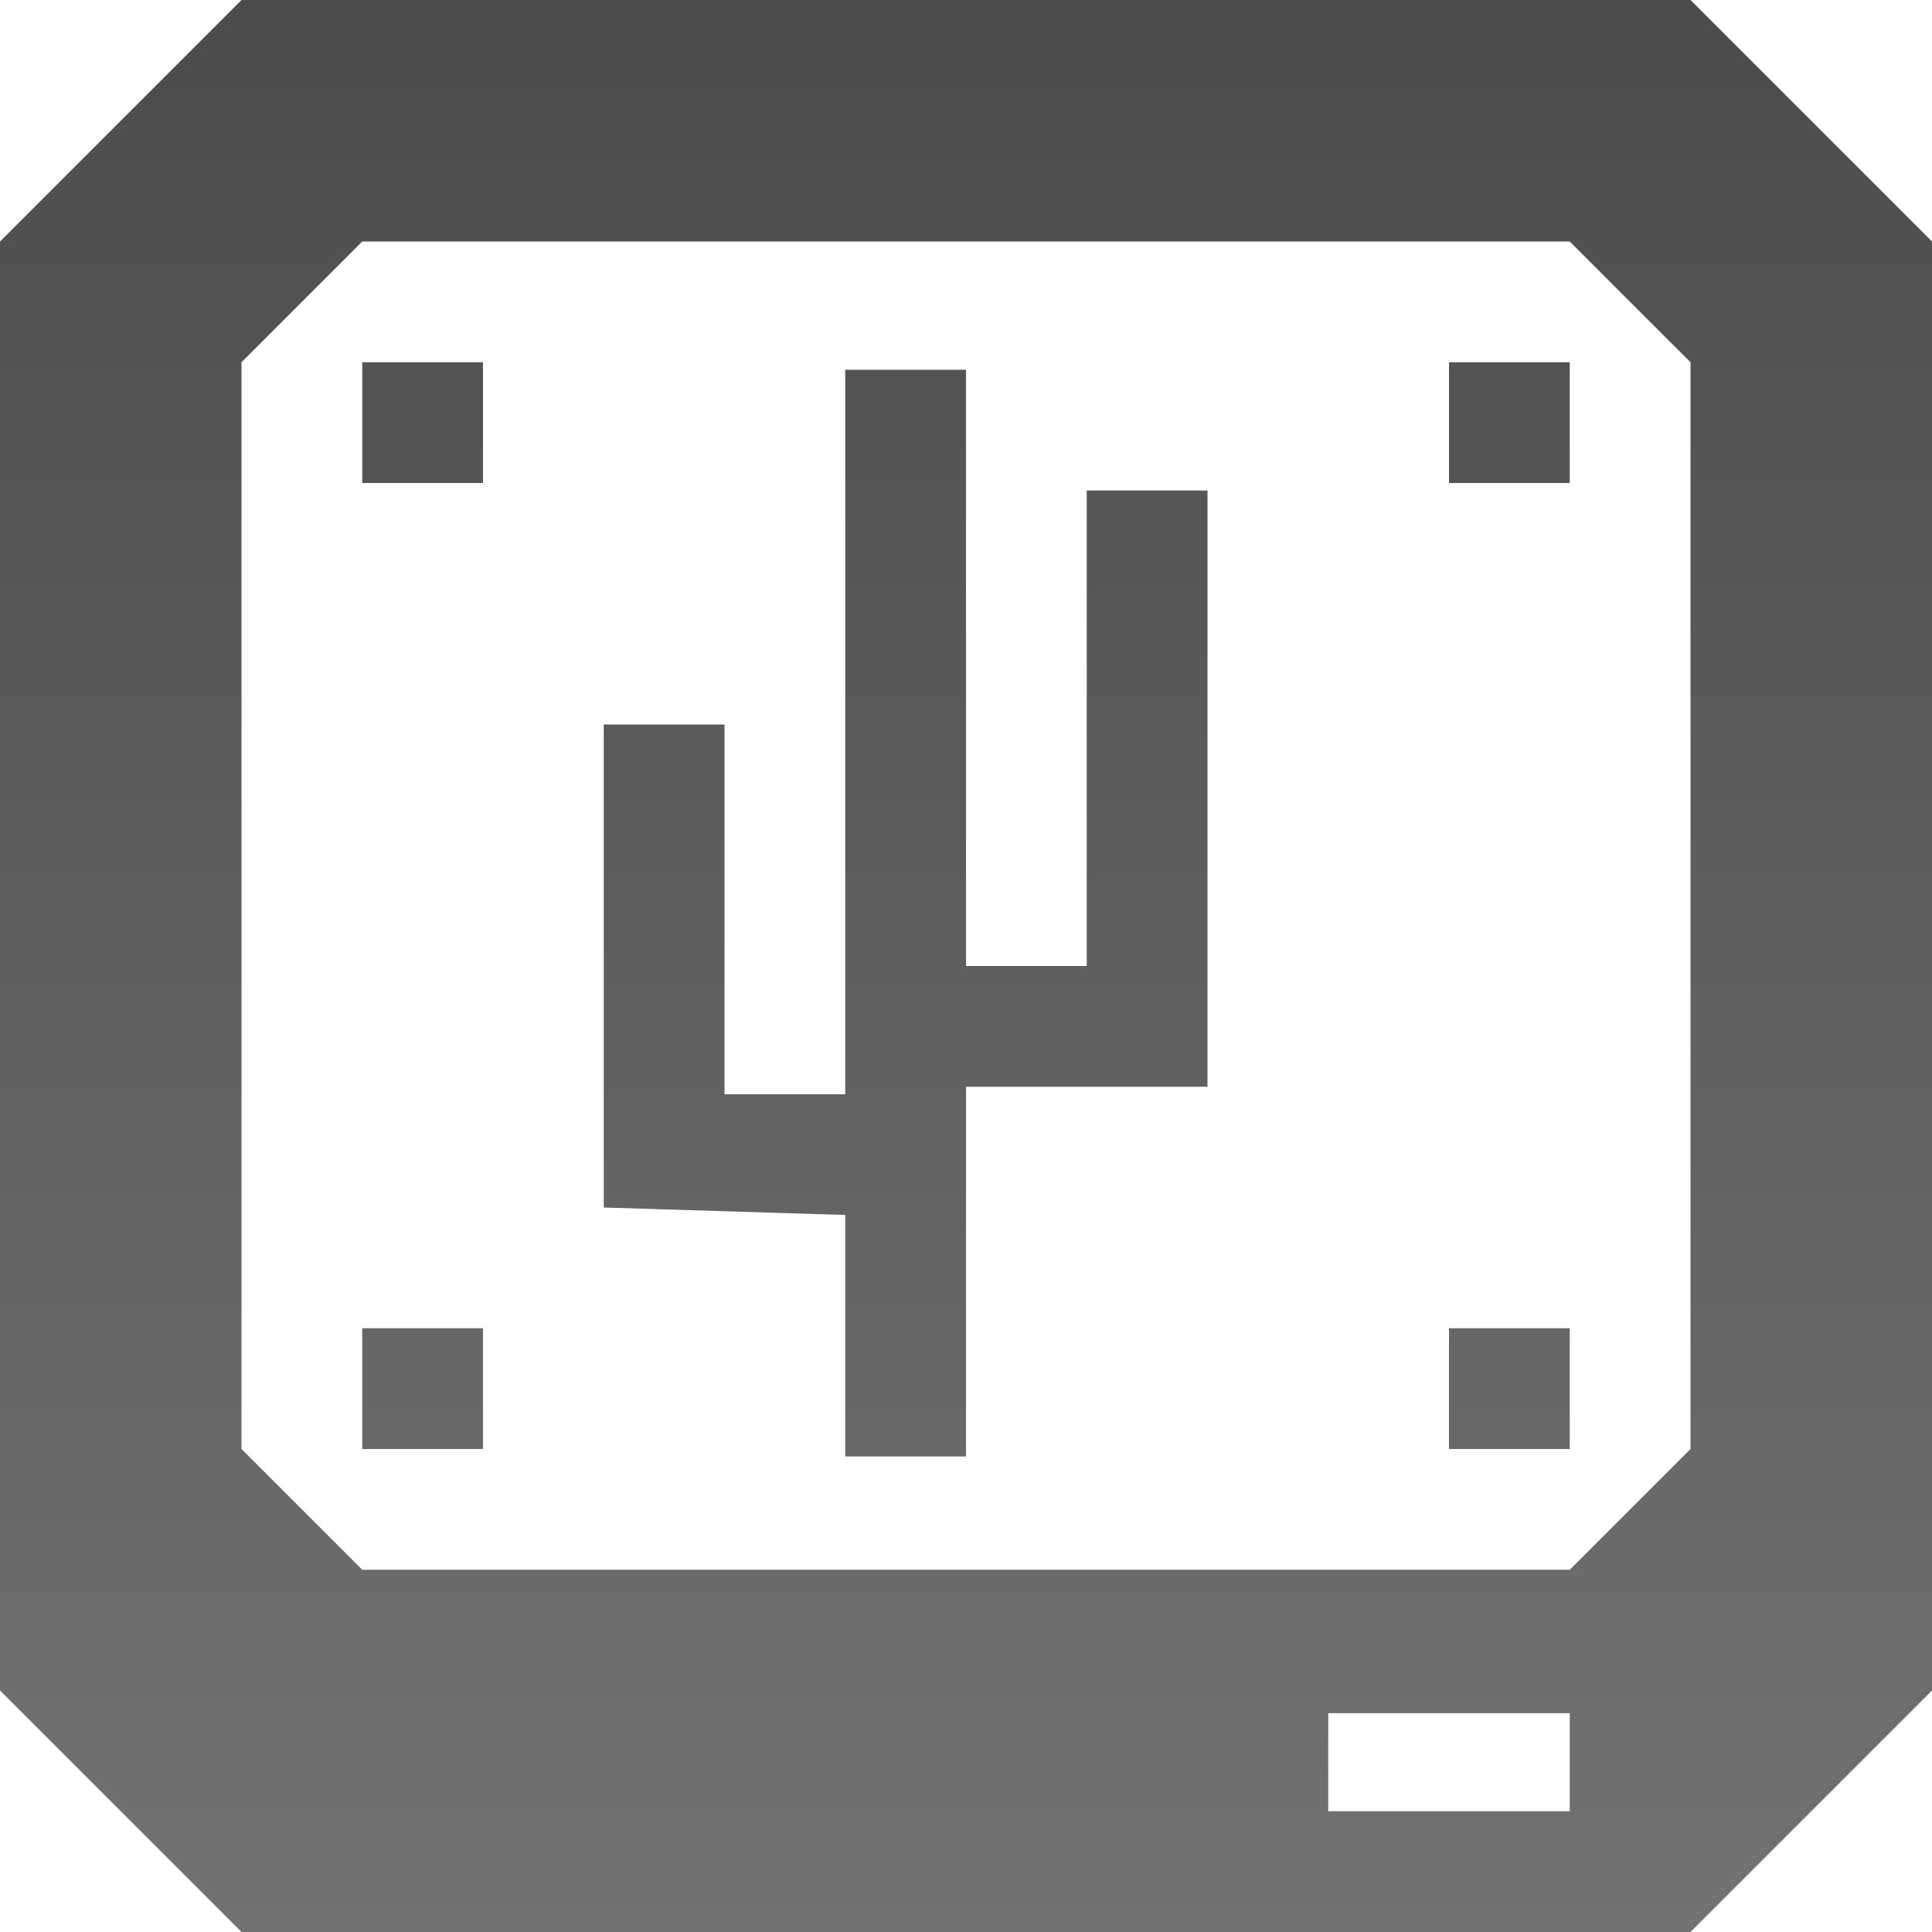
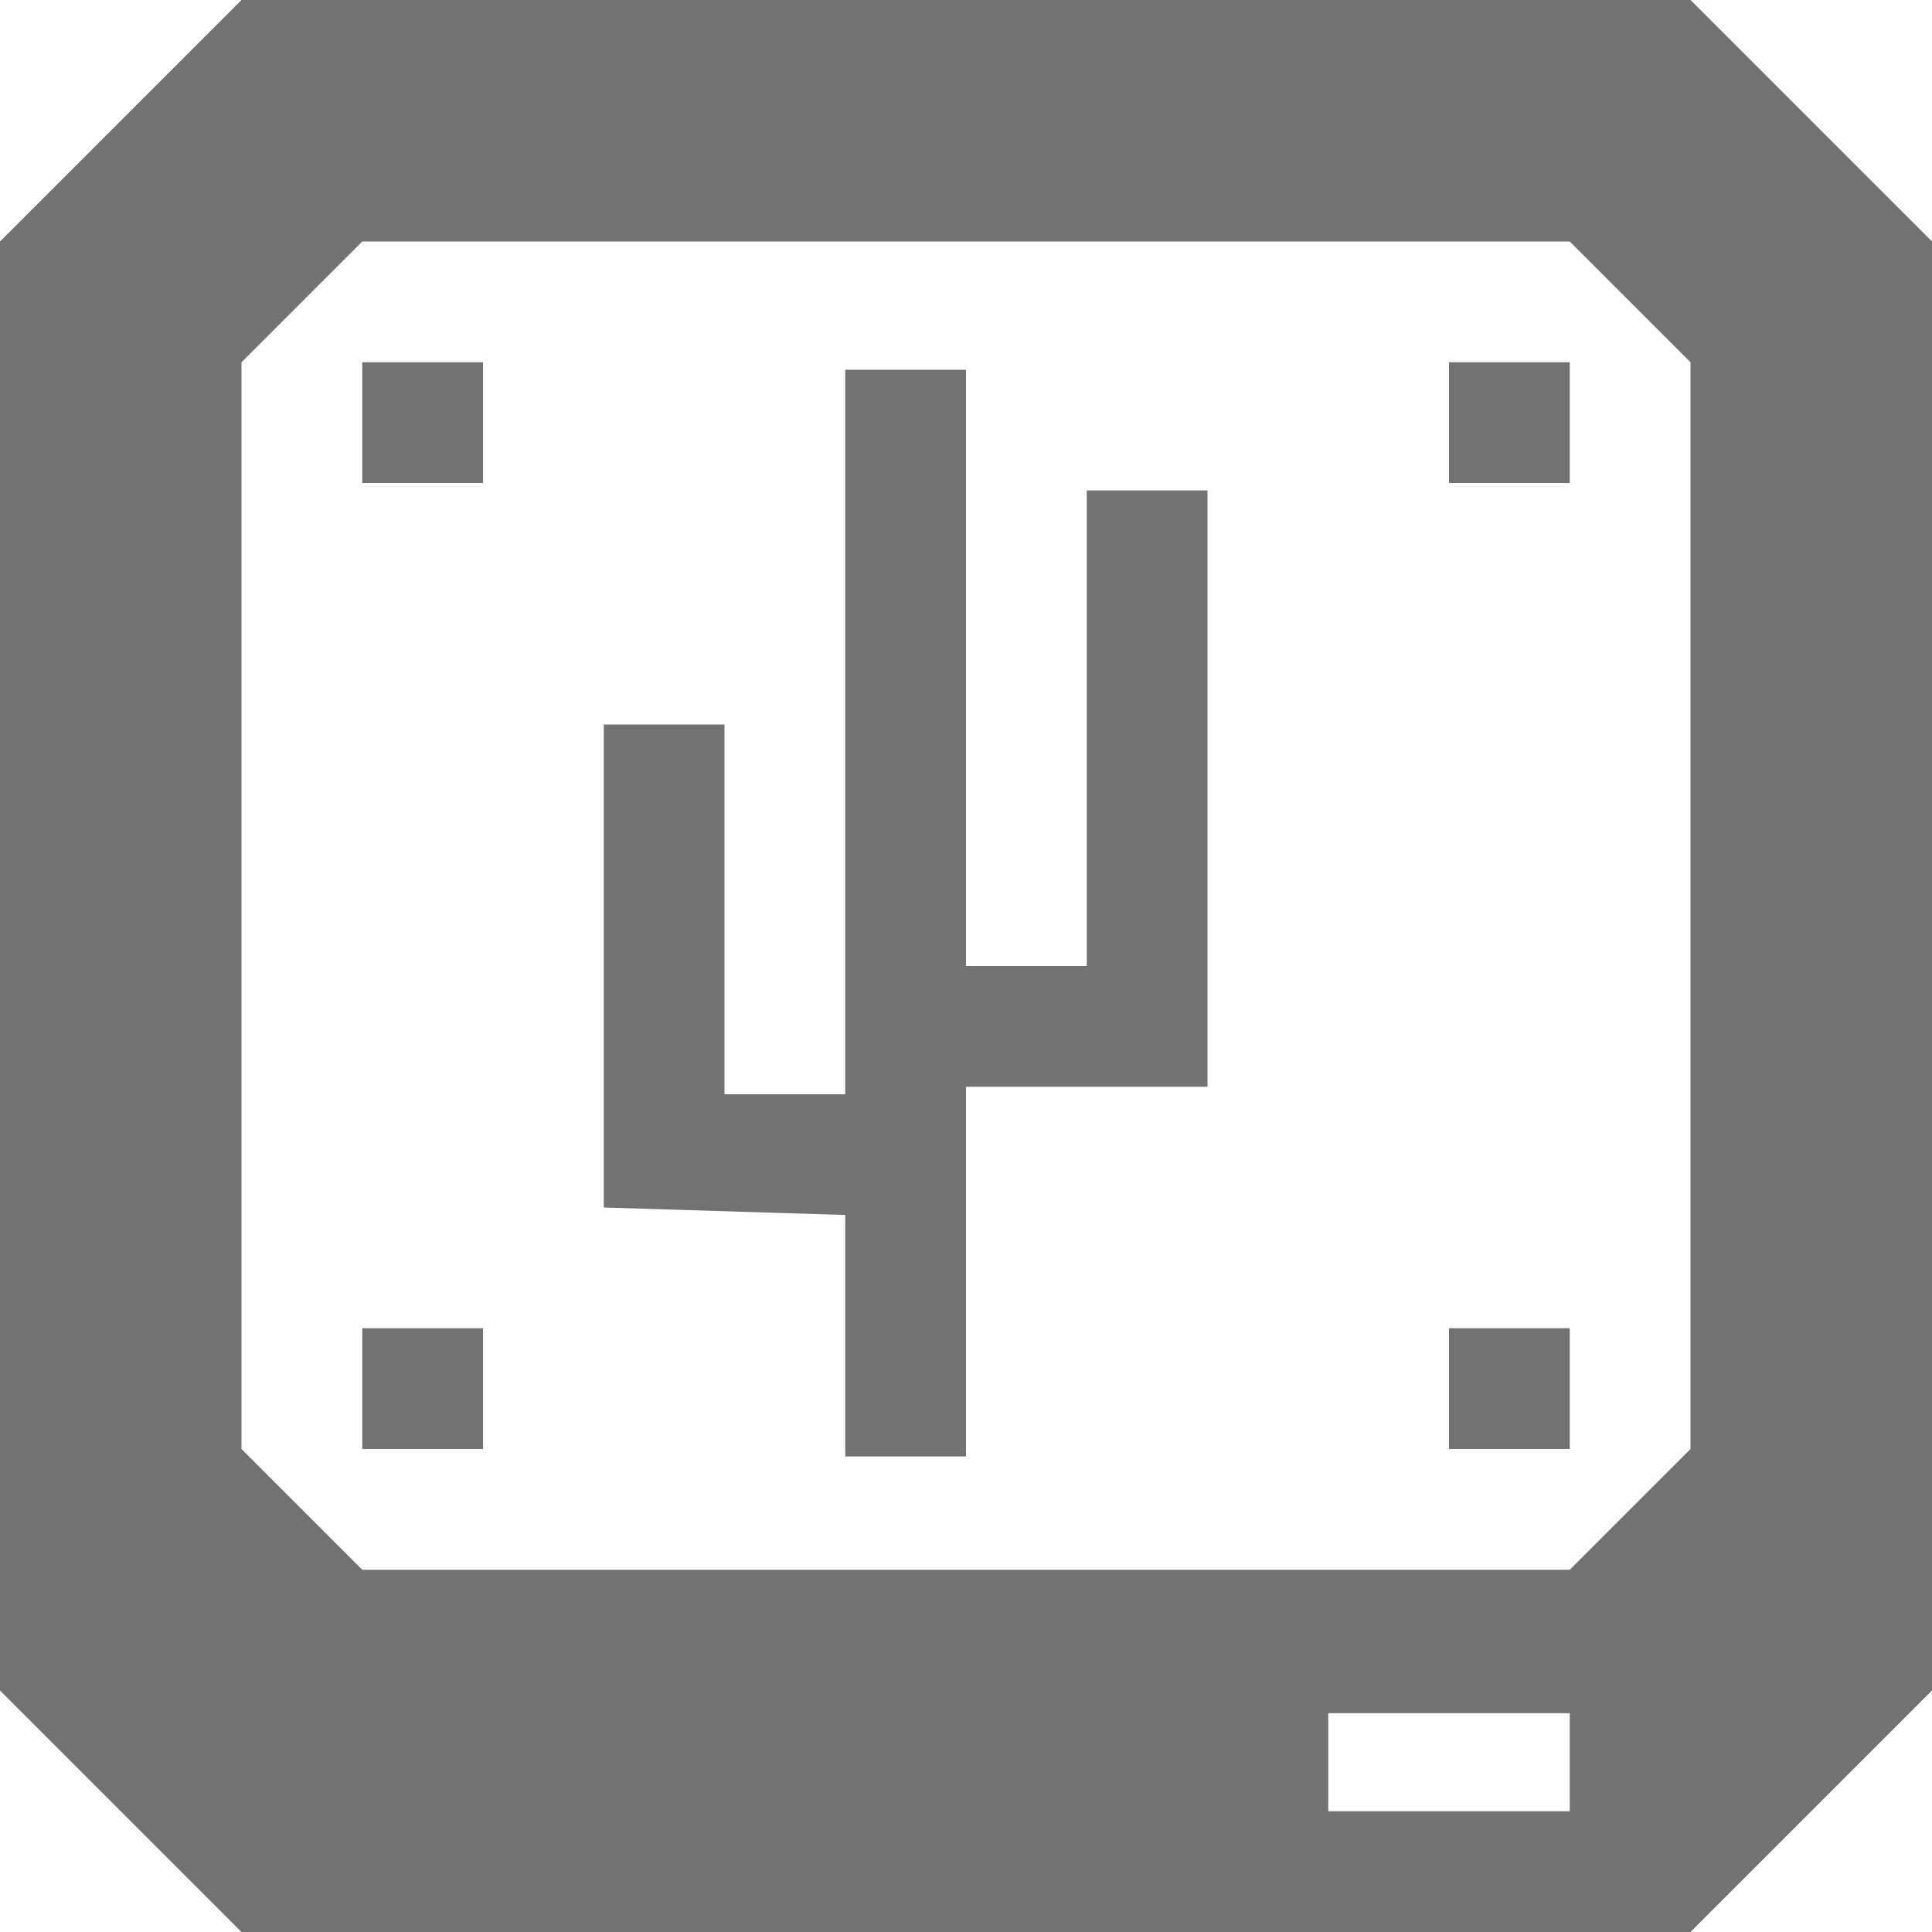
- <svg xmlns="http://www.w3.org/2000/svg" xmlns:xlink="http://www.w3.org/1999/xlink" width="16" height="16" id="svg6662" version="1.1">
-   <defs id="defs6664">
-     <linearGradient y2="11.024" y1="3.007" x2="0" id="linearGradient1022-8-8-3-0-06-59-5" gradientUnits="userSpaceOnUse">
-       <stop id="stop3001-0-9-4-9-02-8" offset="0" />
-       <stop id="stop3003-5-6-6-5-70-1" stop-color="#363636" offset="1" />
-     </linearGradient>
-     <linearGradient xlink:href="#linearGradient1022-8-8-3-0-06-59-5" id="linearGradient3077" gradientUnits="userSpaceOnUse" gradientTransform="matrix(1.343993,0,0,1.207777,-279.98,-832.2082)" x1="214.272" y1="689.041" x2="214.272" y2="702.289" />
-   </defs>
+ <svg xmlns="http://www.w3.org/2000/svg" width="16" height="16" id="svg6662" version="1.1">
+   <defs id="defs6664" />
  <g id="capa1" transform="translate(0,-1036.362)">
-     <path style="opacity:0.7;color:black;fill:url(#linearGradient3077);fill-opacity:1;fill-rule:nonzero;stroke:none;stroke-width:1;marker:none;visibility:visible;display:inline;overflow:visible;enable-background:accumulate" d="M 2 0 L 0 2 L 0 14 L 2 16 L 14 16 L 16 14 L 16 2 L 14 0 L 2 0 z M 3 2 L 13 2 L 14 3 L 14 12 L 13 13 L 3 13 L 2 12 L 2 3 L 3 2 z M 3 3 L 3 4 L 4 4 L 4 3 L 3 3 z M 12 3 L 12 4 L 13 4 L 13 3 L 12 3 z M 7 3.062 L 7 9.062 L 6 9.062 L 6 6 L 5 6 L 5 10 L 7 10.062 L 7 12.062 L 8 12.062 L 8 9 L 10 9 L 10 4.062 L 9 4.062 L 9 8 L 8 8 L 8 3.062 L 7 3.062 z M 3 11 L 3 12 L 4 12 L 4 11 L 3 11 z M 12 11 L 12 12 L 13 12 L 13 11 L 12 11 z M 11 14.188 L 13 14.188 L 13 15 L 11 15 L 11 14.188 z " transform="translate(0,1036.362)" id="path3041" />
+     <path style="opacity:0.7;color:#000000;fill:#363636;fill-opacity:1;fill-rule:nonzero;stroke:none;stroke-width:1;marker:none;visibility:visible;display:inline;overflow:visible;enable-background:accumulate" d="M 2 0 L 0 2 L 0 14 L 2 16 L 14 16 L 16 14 L 16 2 L 14 0 L 2 0 z M 3 2 L 13 2 L 14 3 L 14 12 L 13 13 L 3 13 L 2 12 L 2 3 L 3 2 z M 3 3 L 3 4 L 4 4 L 4 3 L 3 3 z M 12 3 L 12 4 L 13 4 L 13 3 L 12 3 z M 7 3.062 L 7 9.062 L 6 9.062 L 6 6 L 5 6 L 5 10 L 7 10.062 L 7 12.062 L 8 12.062 L 8 9 L 10 9 L 10 4.062 L 9 4.062 L 9 8 L 8 8 L 8 3.062 L 7 3.062 z M 3 11 L 3 12 L 4 12 L 4 11 L 3 11 z M 12 11 L 12 12 L 13 12 L 13 11 L 12 11 z M 11 14.188 L 13 14.188 L 13 15 L 11 15 L 11 14.188 z " transform="translate(0,1036.362)" id="path3041" />
+     <g id="g14154" transform="translate(-153.4383,39.00304)" />
+     <g id="g14154-0" transform="translate(-159.9487,48.05502)" />
  </g>
</svg>
